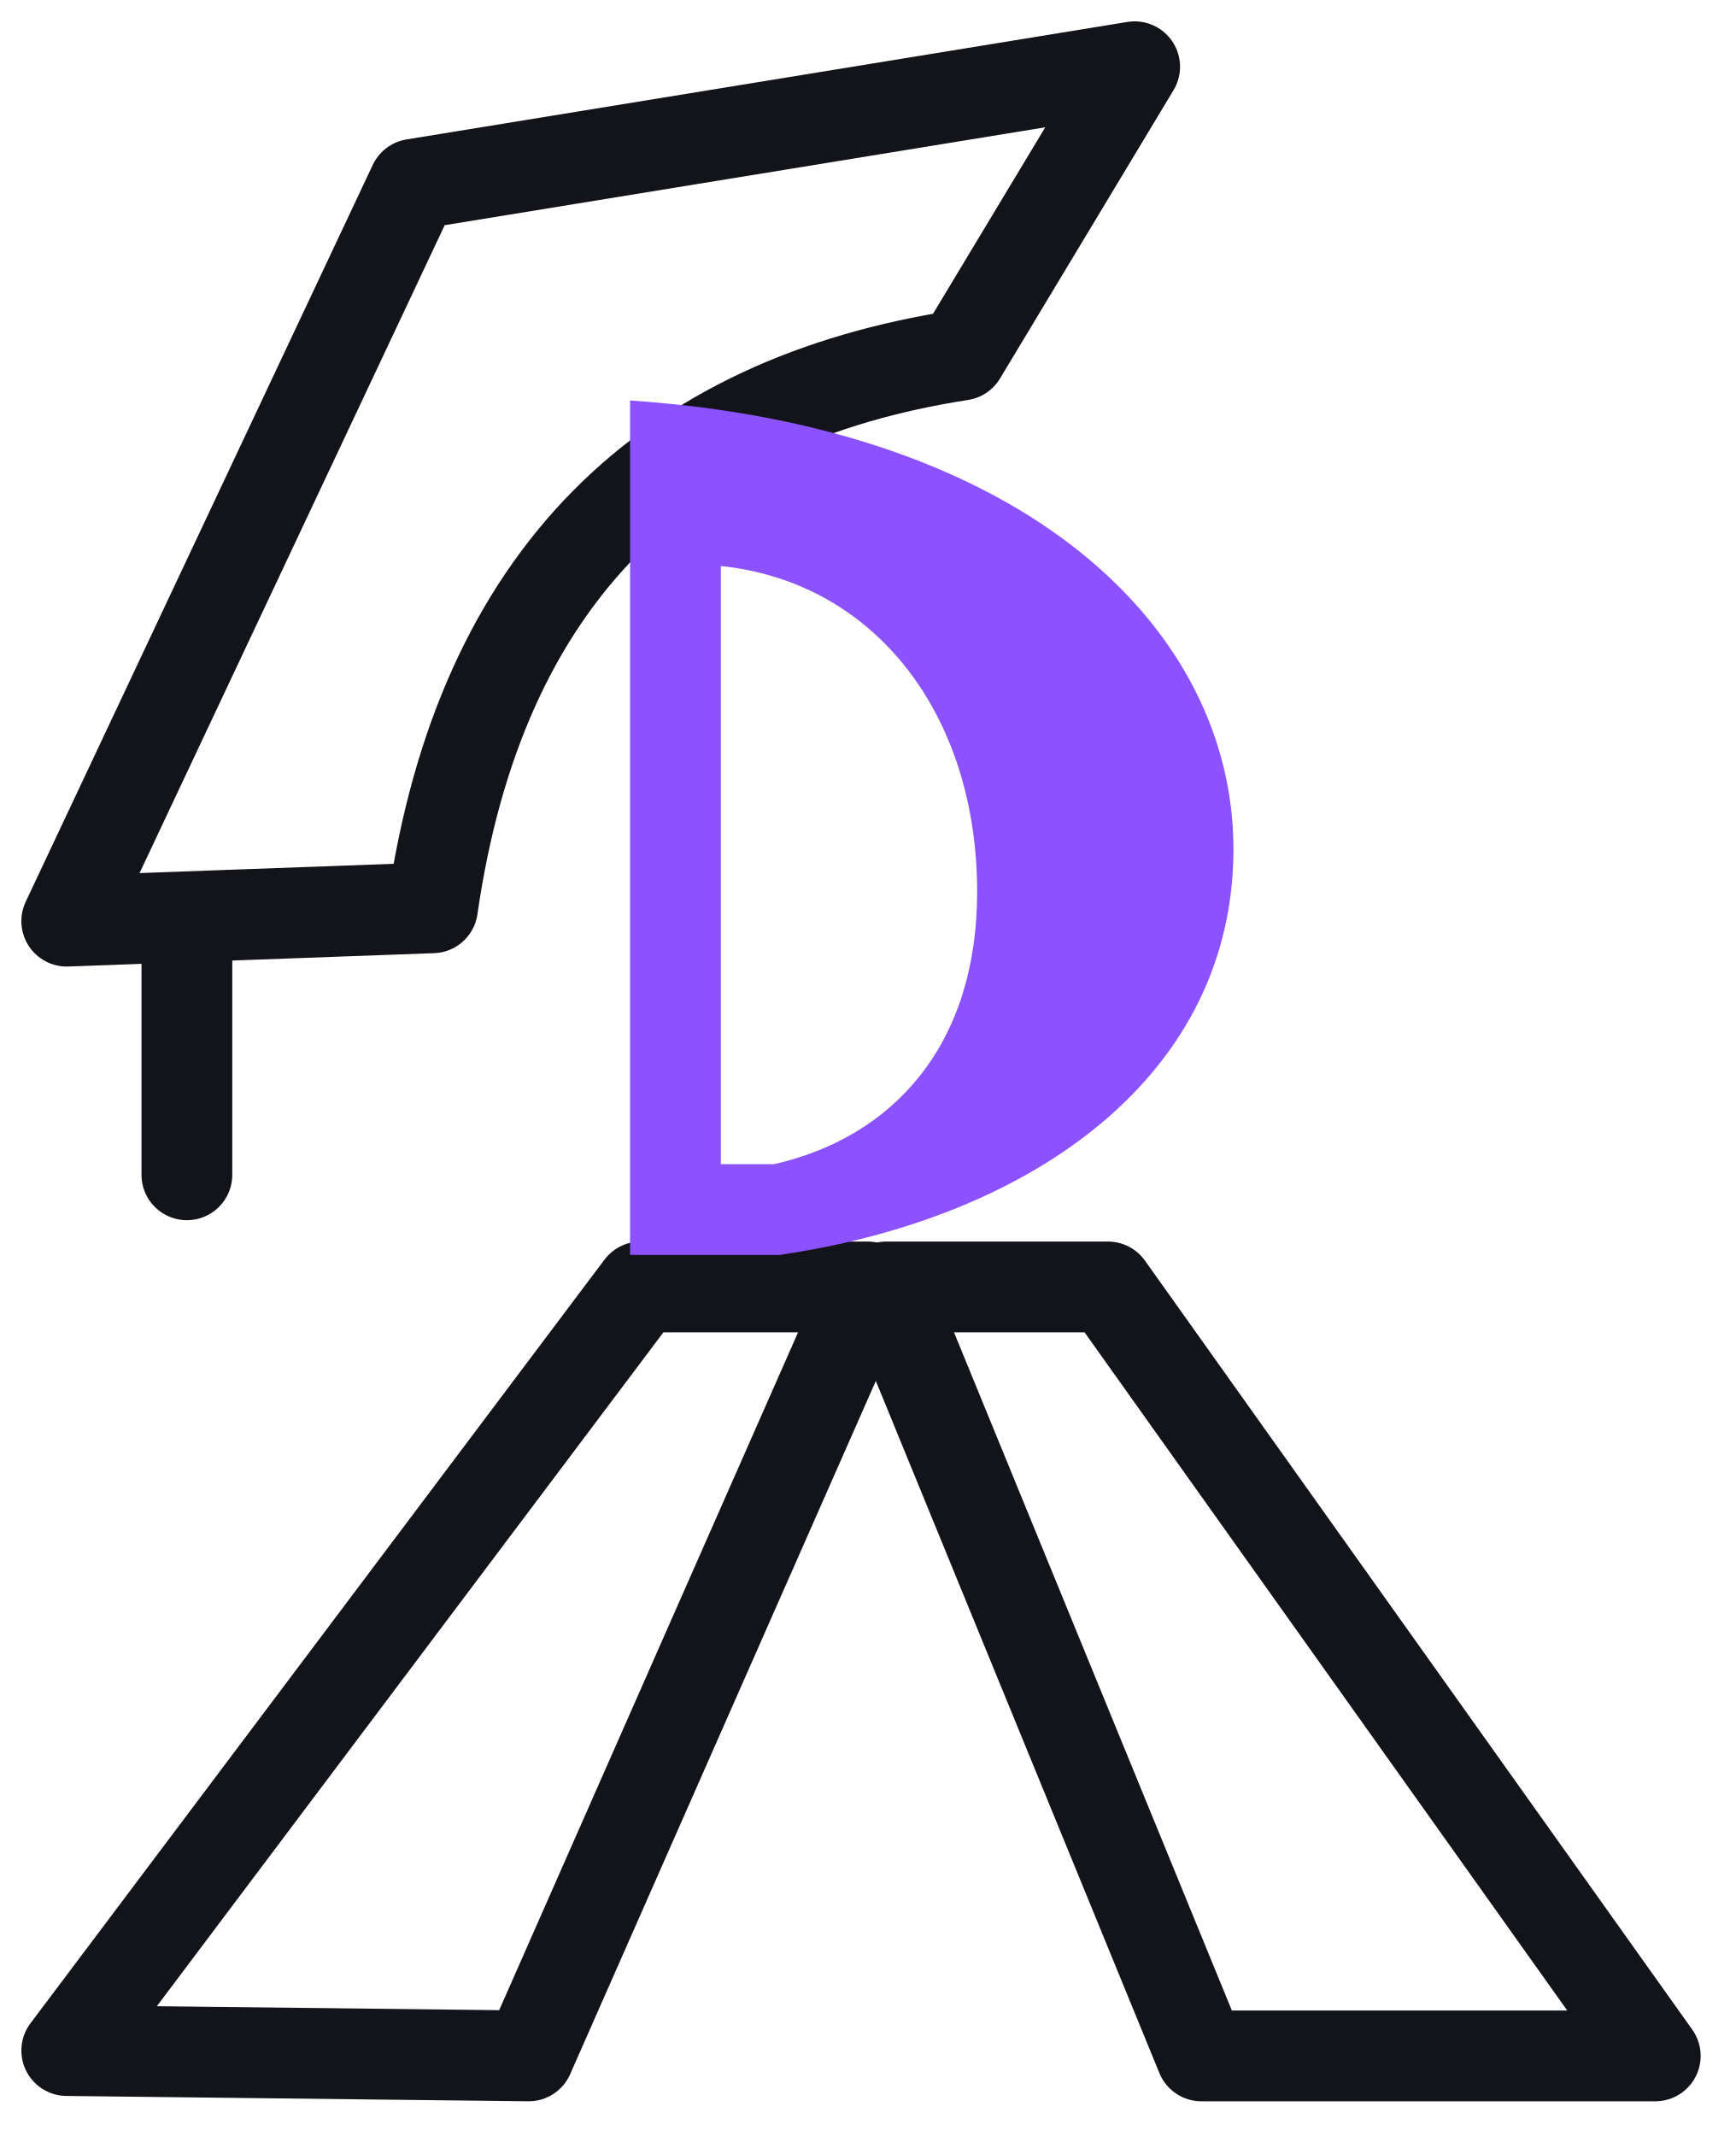
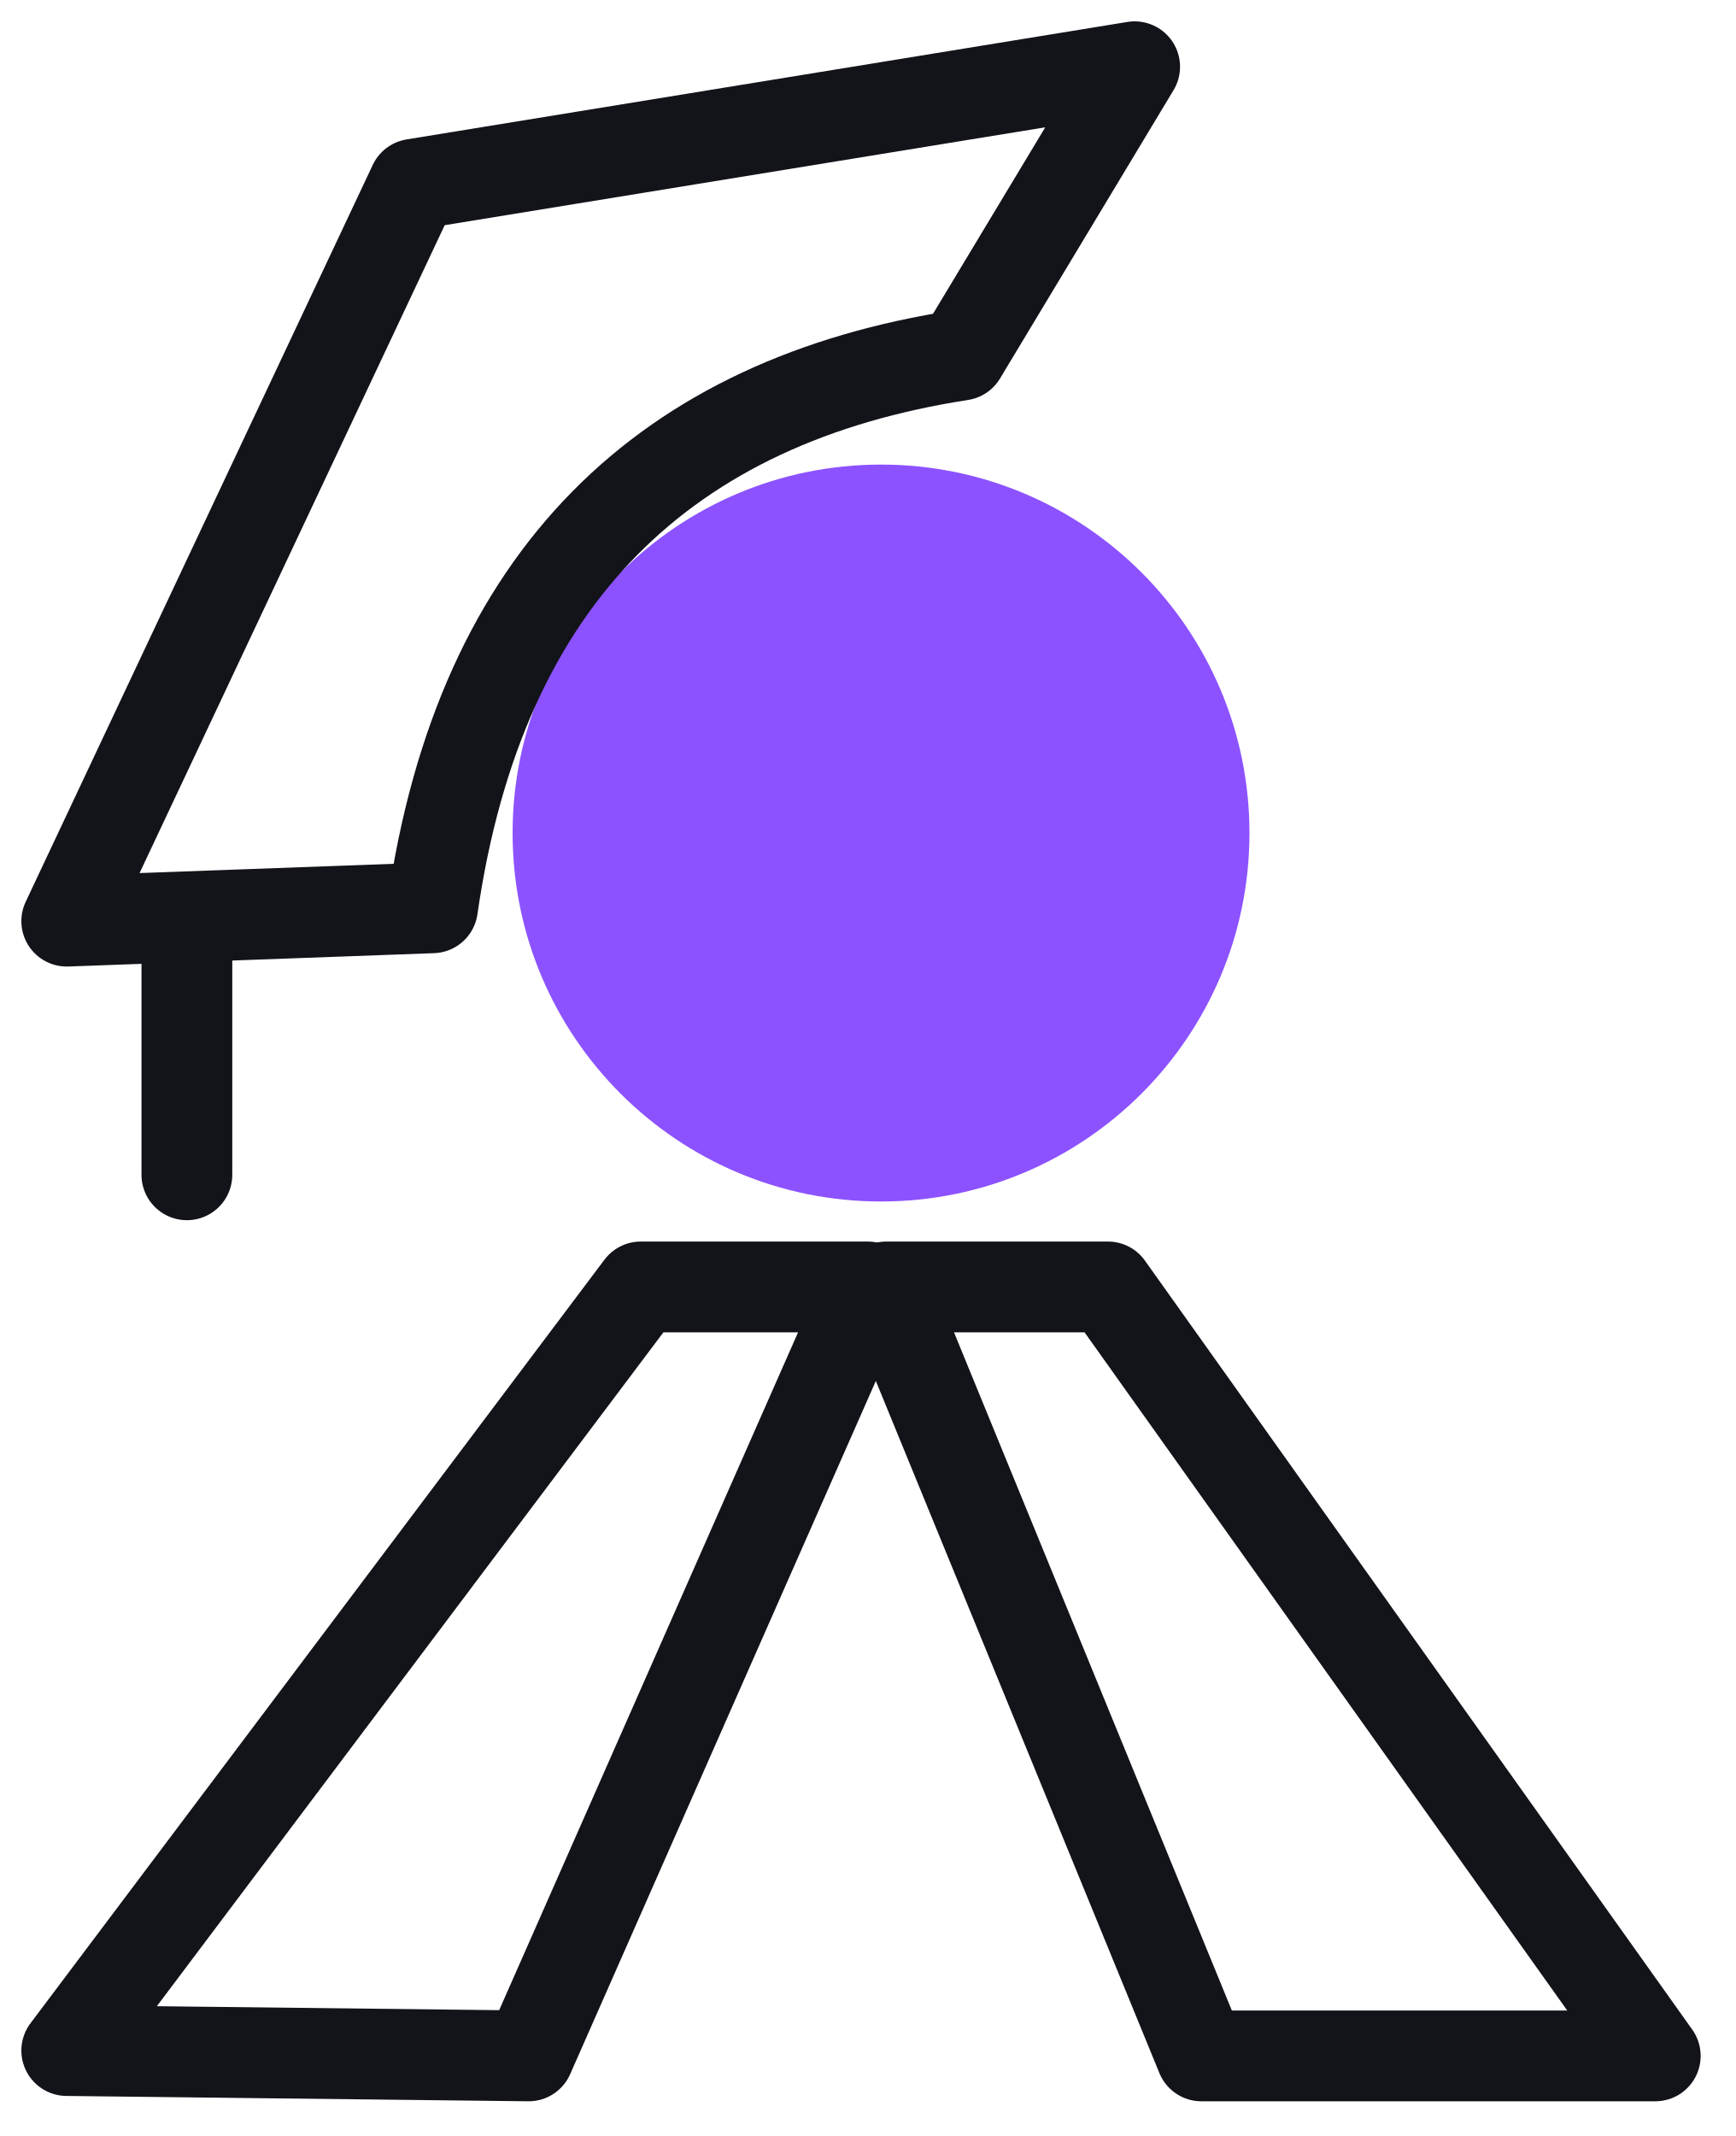
<svg xmlns="http://www.w3.org/2000/svg" viewBox="0 0 650 800" width="650" height="800">
+   <g fill="none" stroke="#12141a" stroke-width="34" stroke-linejoin="round" stroke-linecap="round">
+     <path d="M240 482H325L198 770 25 768Z" />
+     <path d="M332 482H415L620 770H450Z" />
+   </g>
+   <circle cx="330" cy="312" r="138" fill="#8c52ff" />
  <g fill="none" stroke="#12141a" stroke-width="34" stroke-linejoin="round" stroke-linecap="round">
    <path d="M155 69 425 25 360 133C250 150 180 215 162 340L25 345Z" />
    <path d="M70 345V440" />
-     <path d="M240 482H325L198 770 25 768Z" />
-     <path d="M332 482H415L620 770H450Z" />
  </g>
-   <path fill="#8c52ff" fill-rule="evenodd" d="M236 150C385 160 462 236 462 318C462 402 388 456 292 470H236ZM270 212V436H290C334 426 366 392 366 334C366 268 328 218 270 212Z" />
</svg>
